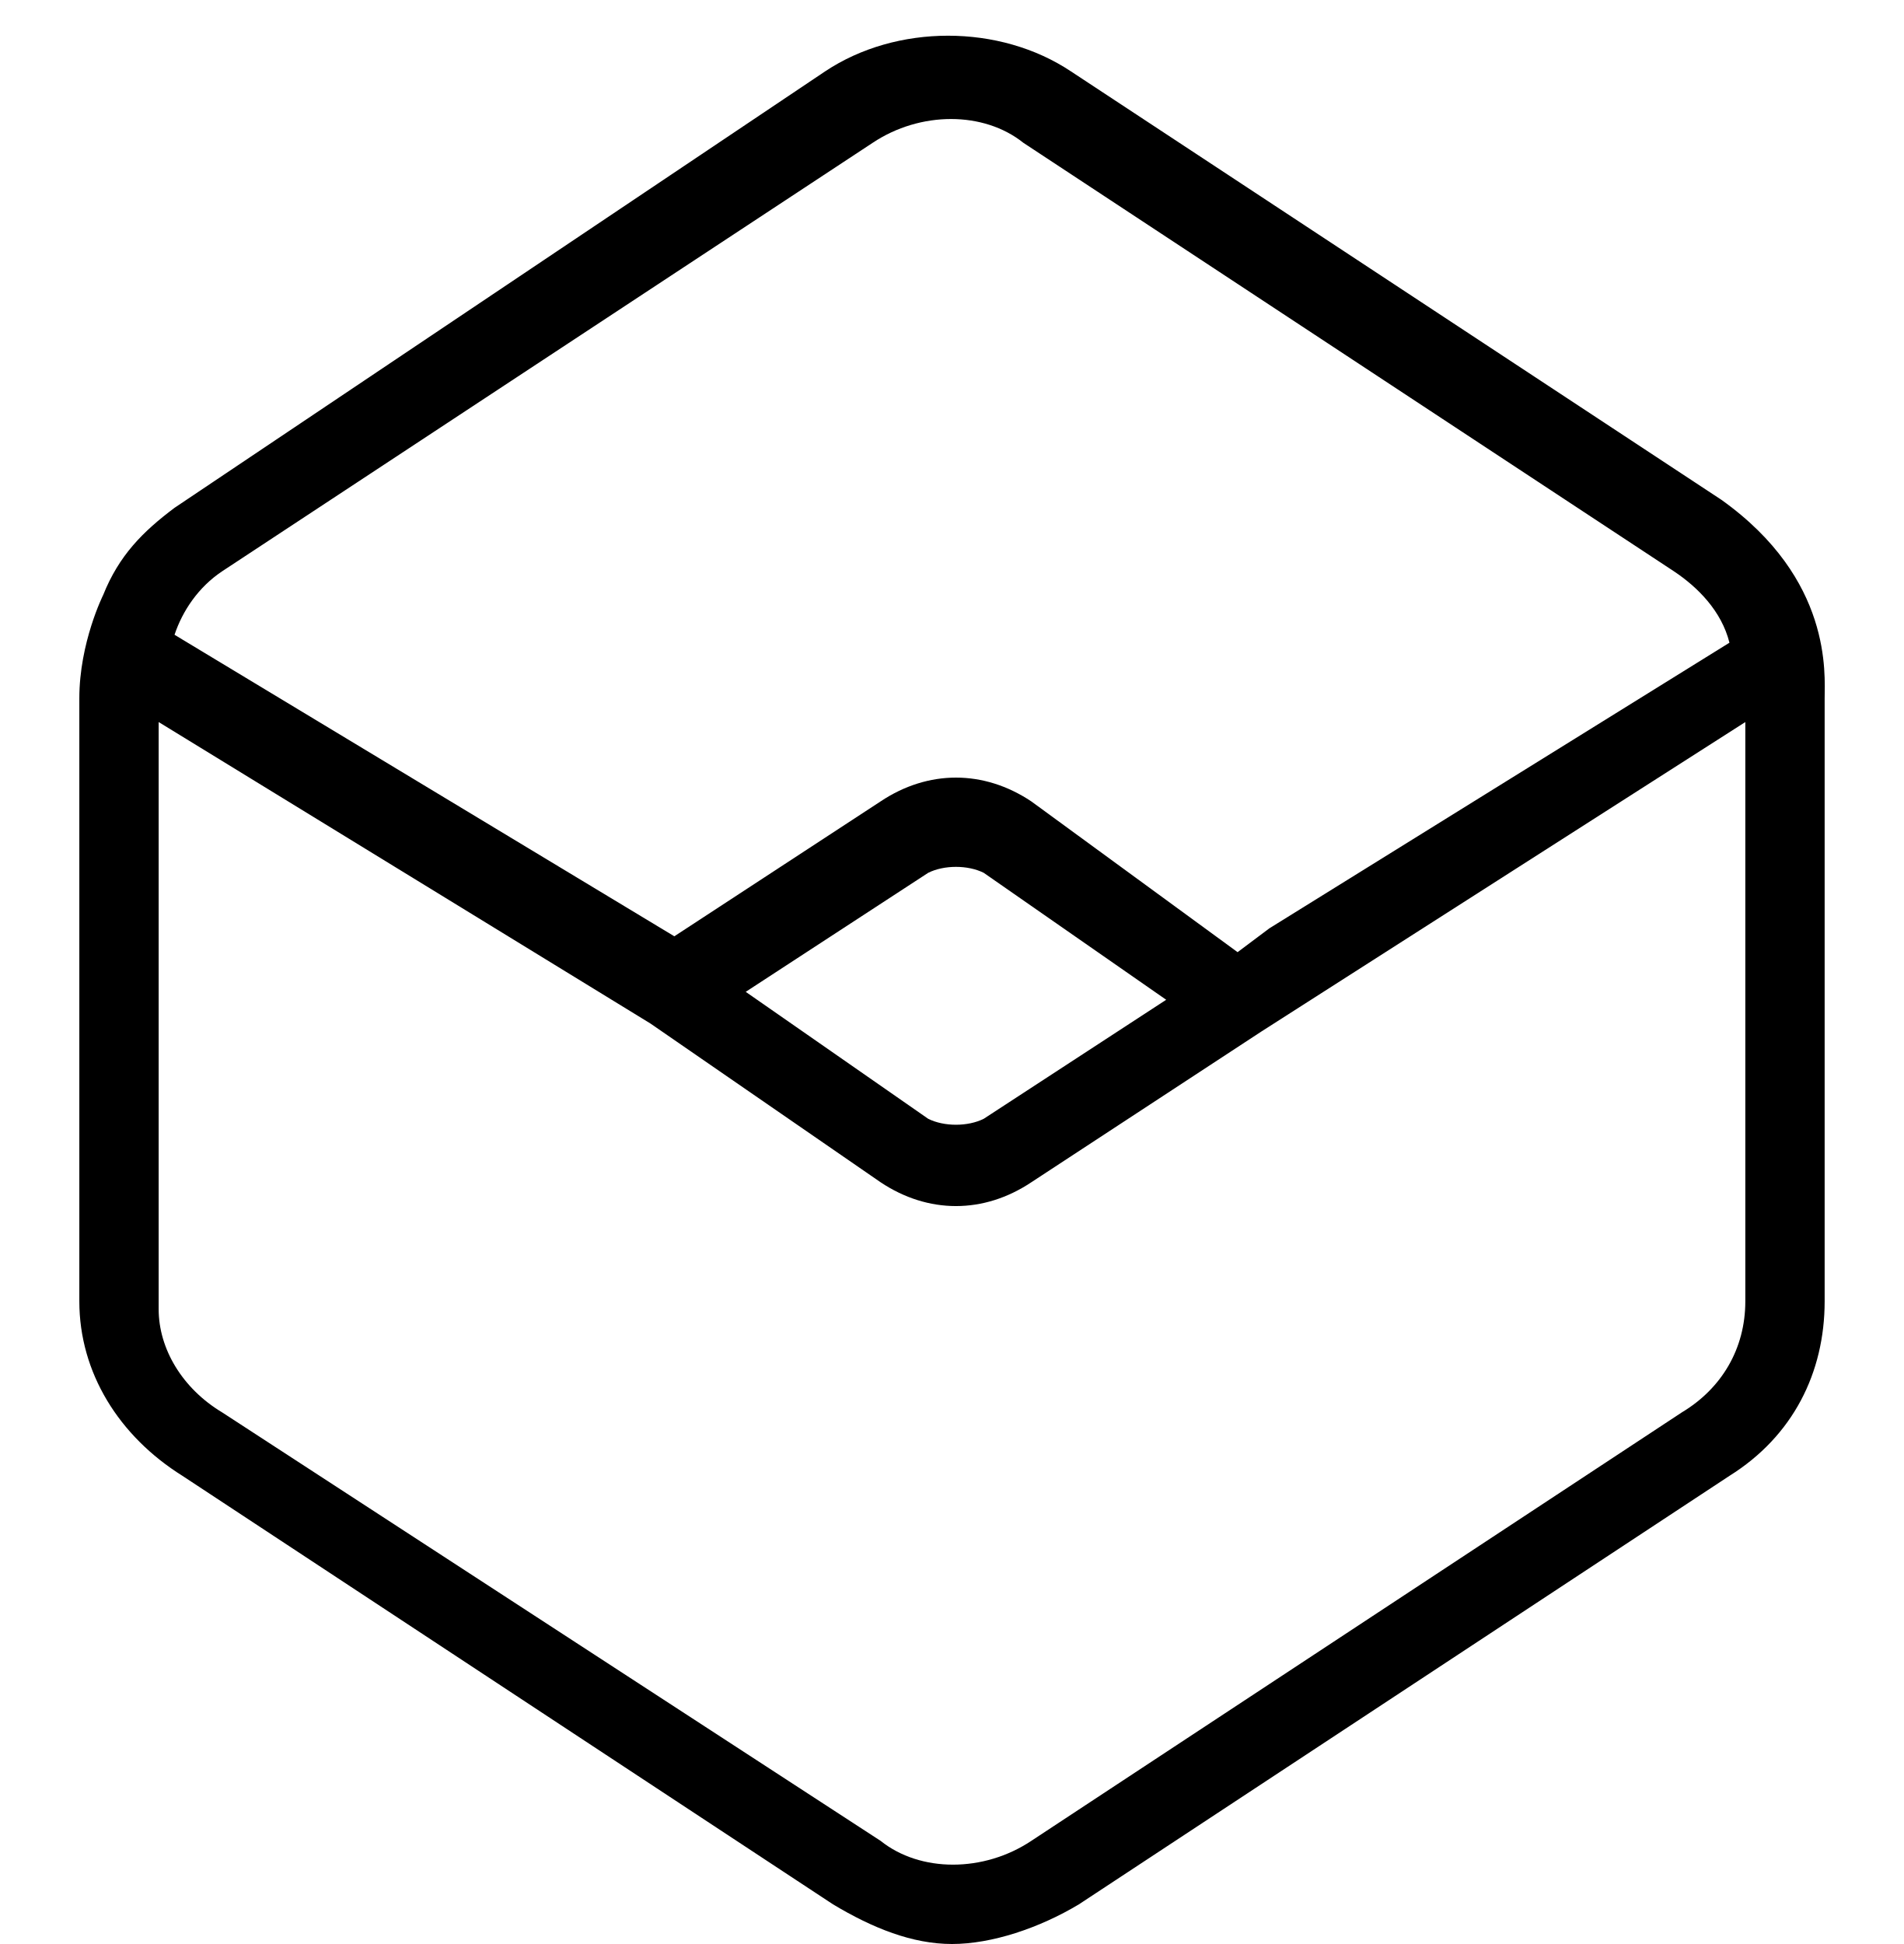
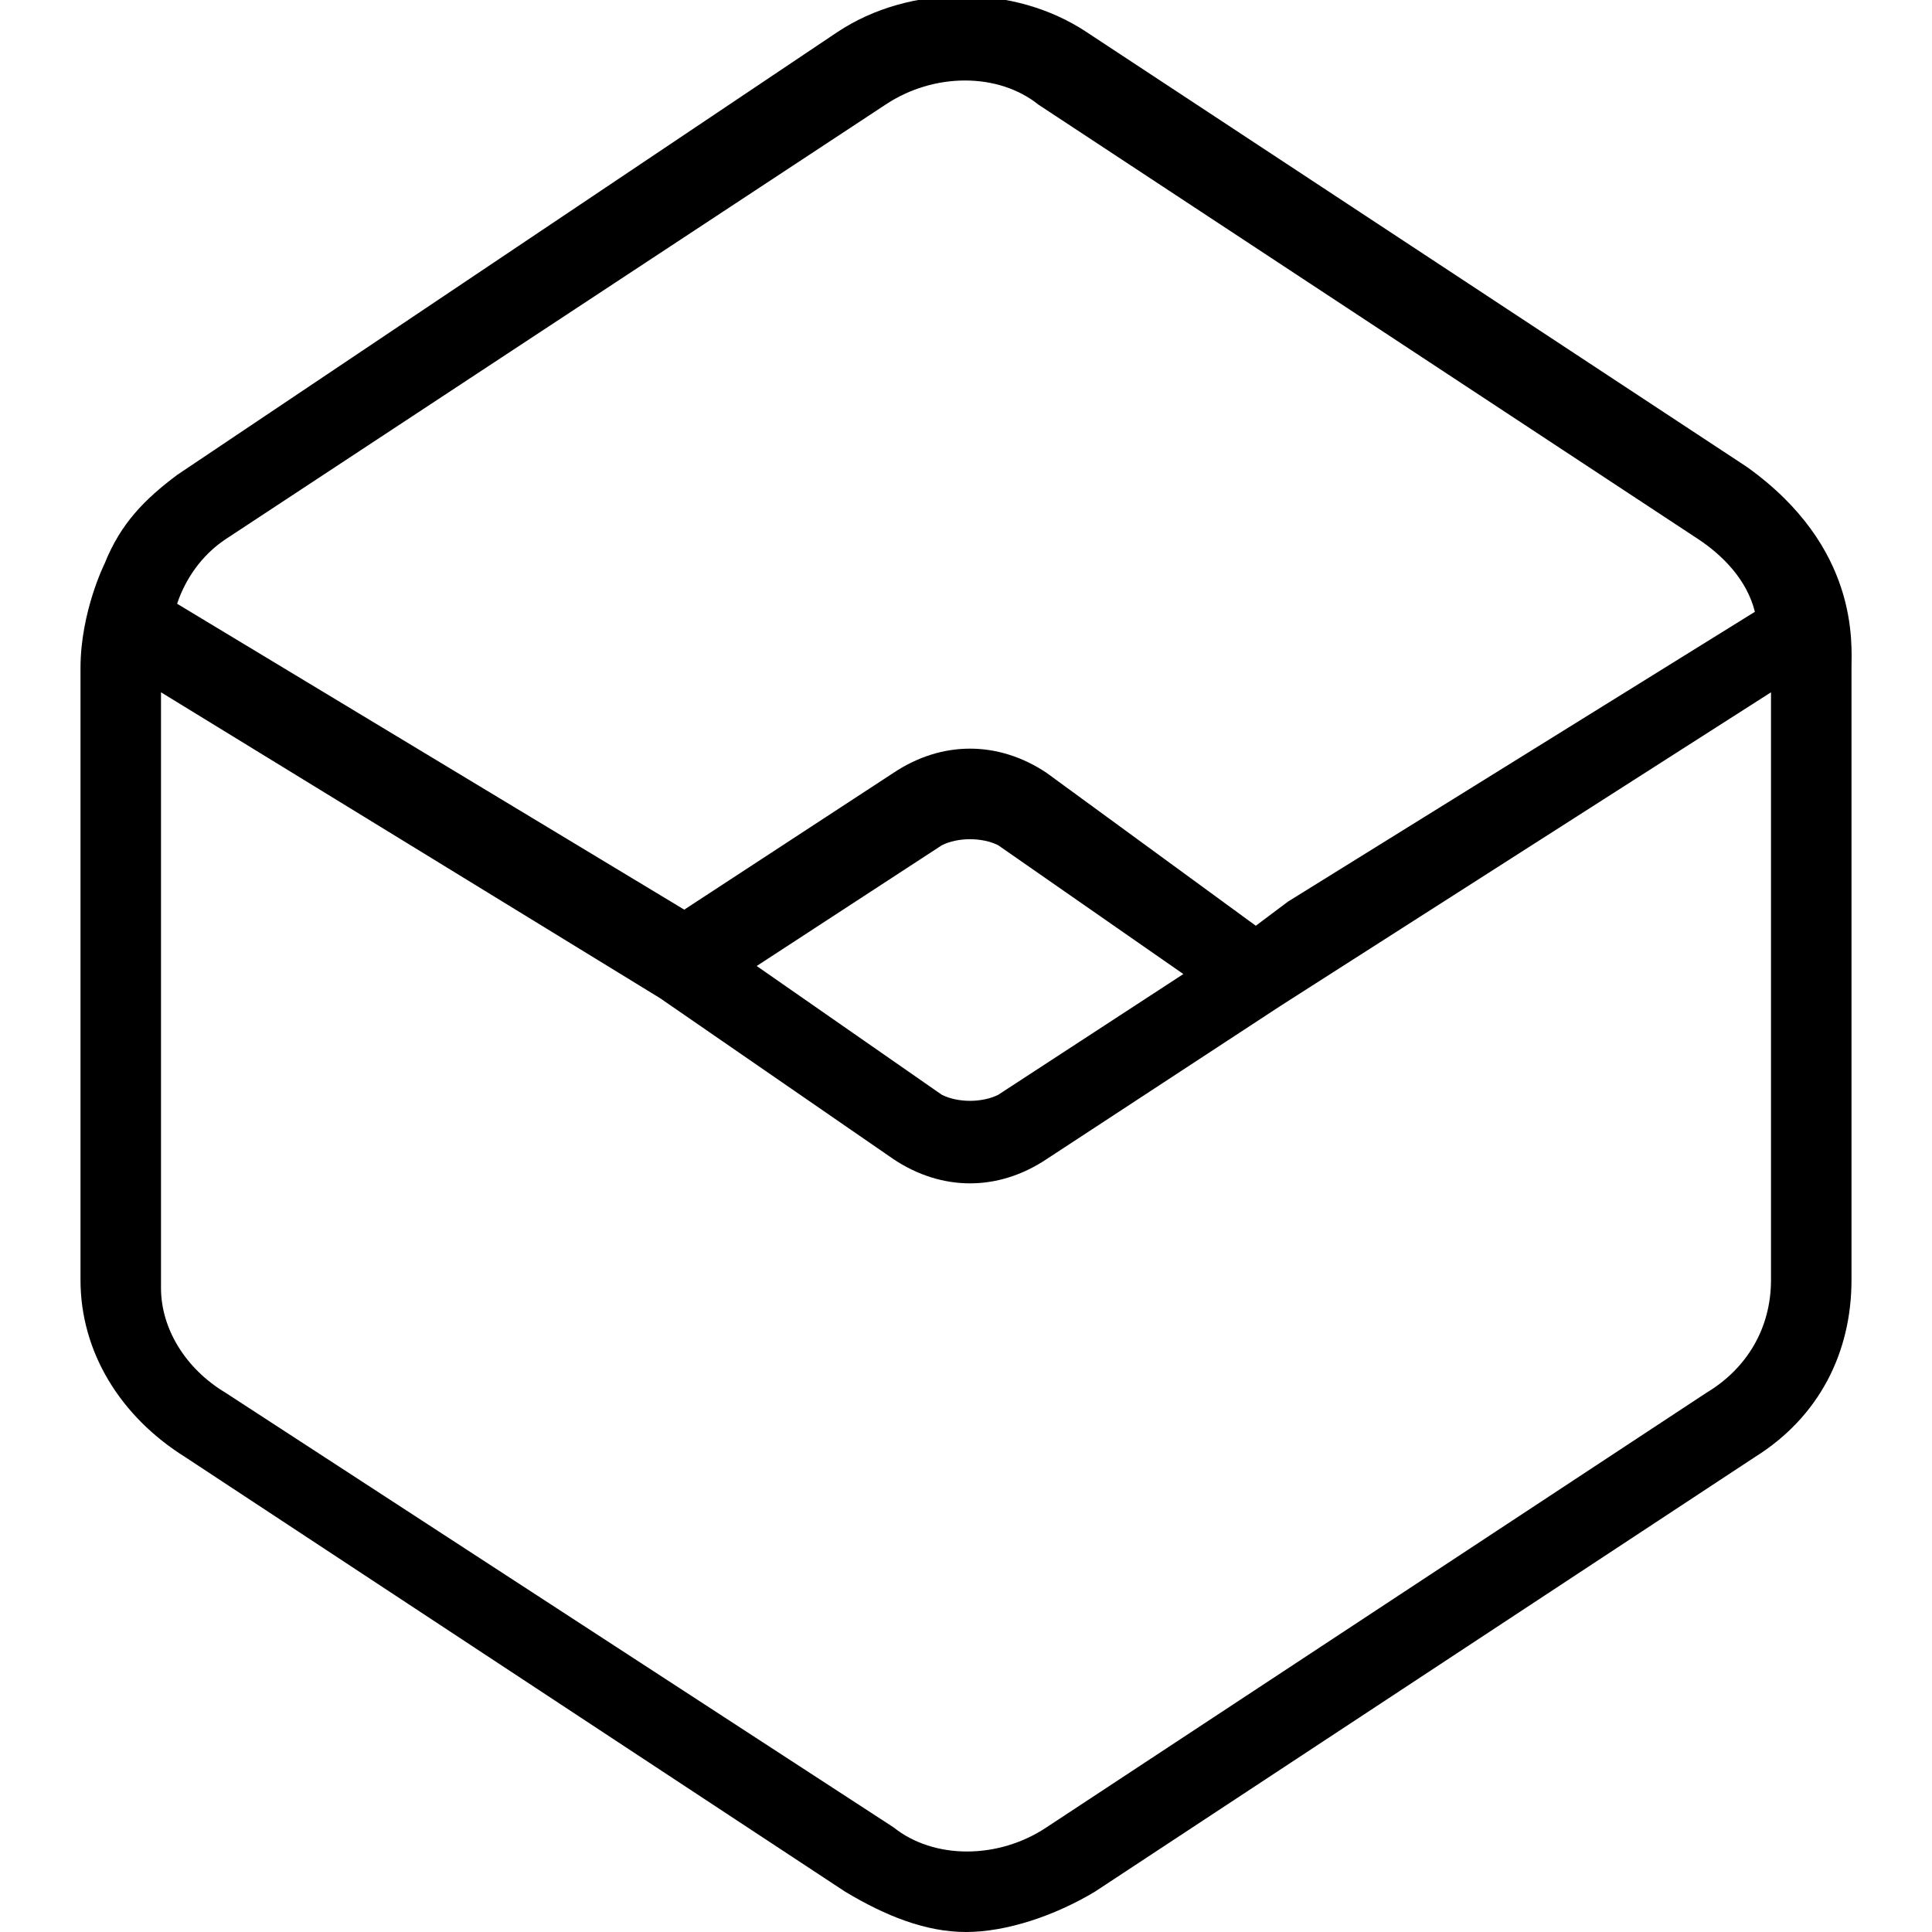
- <svg xmlns="http://www.w3.org/2000/svg" version="1.1" id="icon--containers" x="0px" y="0px" viewBox="0 0 24 24.5" style="enable-background:new 0 0 24 24.5;" xml:space="preserve">
-   <path d="M21.7,6.3l-8.2-5.4c-0.9-0.6-2.2-0.6-3.1,0L2.2,6.4C1.8,6.7,1.5,7,1.3,7.5c0,0-0.3,0.6-0.3,1.3v7.6c0,0.9,0.5,1.7,1.3,2.2  l8.2,5.4c0.5,0.3,1,0.5,1.5,0.5s1.1-0.2,1.6-0.5l8.2-5.4c0.8-0.5,1.2-1.3,1.2-2.2V8.8C23,8.5,23.1,7.3,21.7,6.3z M2.8,7.2L11,1.8  c0.6-0.4,1.4-0.4,1.9,0l8.2,5.4c0.3,0.2,0.6,0.5,0.7,0.9L16,11.7L15.6,12L13,10.1c-0.6-0.4-1.3-0.4-1.9,0l-2.6,1.7L2.2,8  C2.3,7.7,2.5,7.4,2.8,7.2z M14.7,12.6l-2.3,1.5c-0.2,0.1-0.5,0.1-0.7,0l-2.3-1.6l2.3-1.5c0.2-0.1,0.5-0.1,0.7,0  C12.4,11,14.7,12.6,14.7,12.6z M22,16.4c0,0.6-0.3,1.1-0.8,1.4L13,23.2c-0.6,0.4-1.4,0.4-1.9,0l-8.3-5.4C2.3,17.5,2,17,2,16.5V9.1  l6.2,3.8l2.9,2c0.6,0.4,1.3,0.4,1.9,0l2.9-1.9L22,9.1V16.4z" />
+ <svg xmlns="http://www.w3.org/2000/svg" fill-rule="evenodd" viewBox="0 0 24 24" id="icon--containers">
+   <path d="M21.7 5.8L13.5.4c-.9-.6-2.2-.6-3.1 0L2.2 5.9c-.4.3-.7.6-.9 1.1 0 0-.3.6-.3 1.3v7.6c0 .9.5 1.7 1.3 2.2l8.2 5.4c.5.3 1 .5 1.5.5s1.1-.2 1.6-.5l8.2-5.4c.8-.5 1.2-1.3 1.2-2.2V8.3c0-.3.1-1.5-1.3-2.5zm-18.9.9L11 1.3c.6-.4 1.4-.4 1.9 0l8.2 5.4c.3.2.6.5.7.9L16 11.2l-.4.3L13 9.6c-.6-.4-1.3-.4-1.9 0l-2.6 1.7-6.3-3.8c.1-.3.3-.6.6-.8zm11.9 5.4l-2.3 1.5c-.2.1-.5.1-.7 0L9.4 12l2.3-1.5c.2-.1.5-.1.7 0l2.3 1.6zm7.3 3.8c0 .6-.3 1.1-.8 1.4L13 22.7c-.6.4-1.4.4-1.9 0l-8.3-5.4C2.3 17 2 16.5 2 16V8.6l6.2 3.8 2.9 2c.6.4 1.3.4 1.9 0l2.9-1.9L22 8.6v7.3z" />
</svg>
